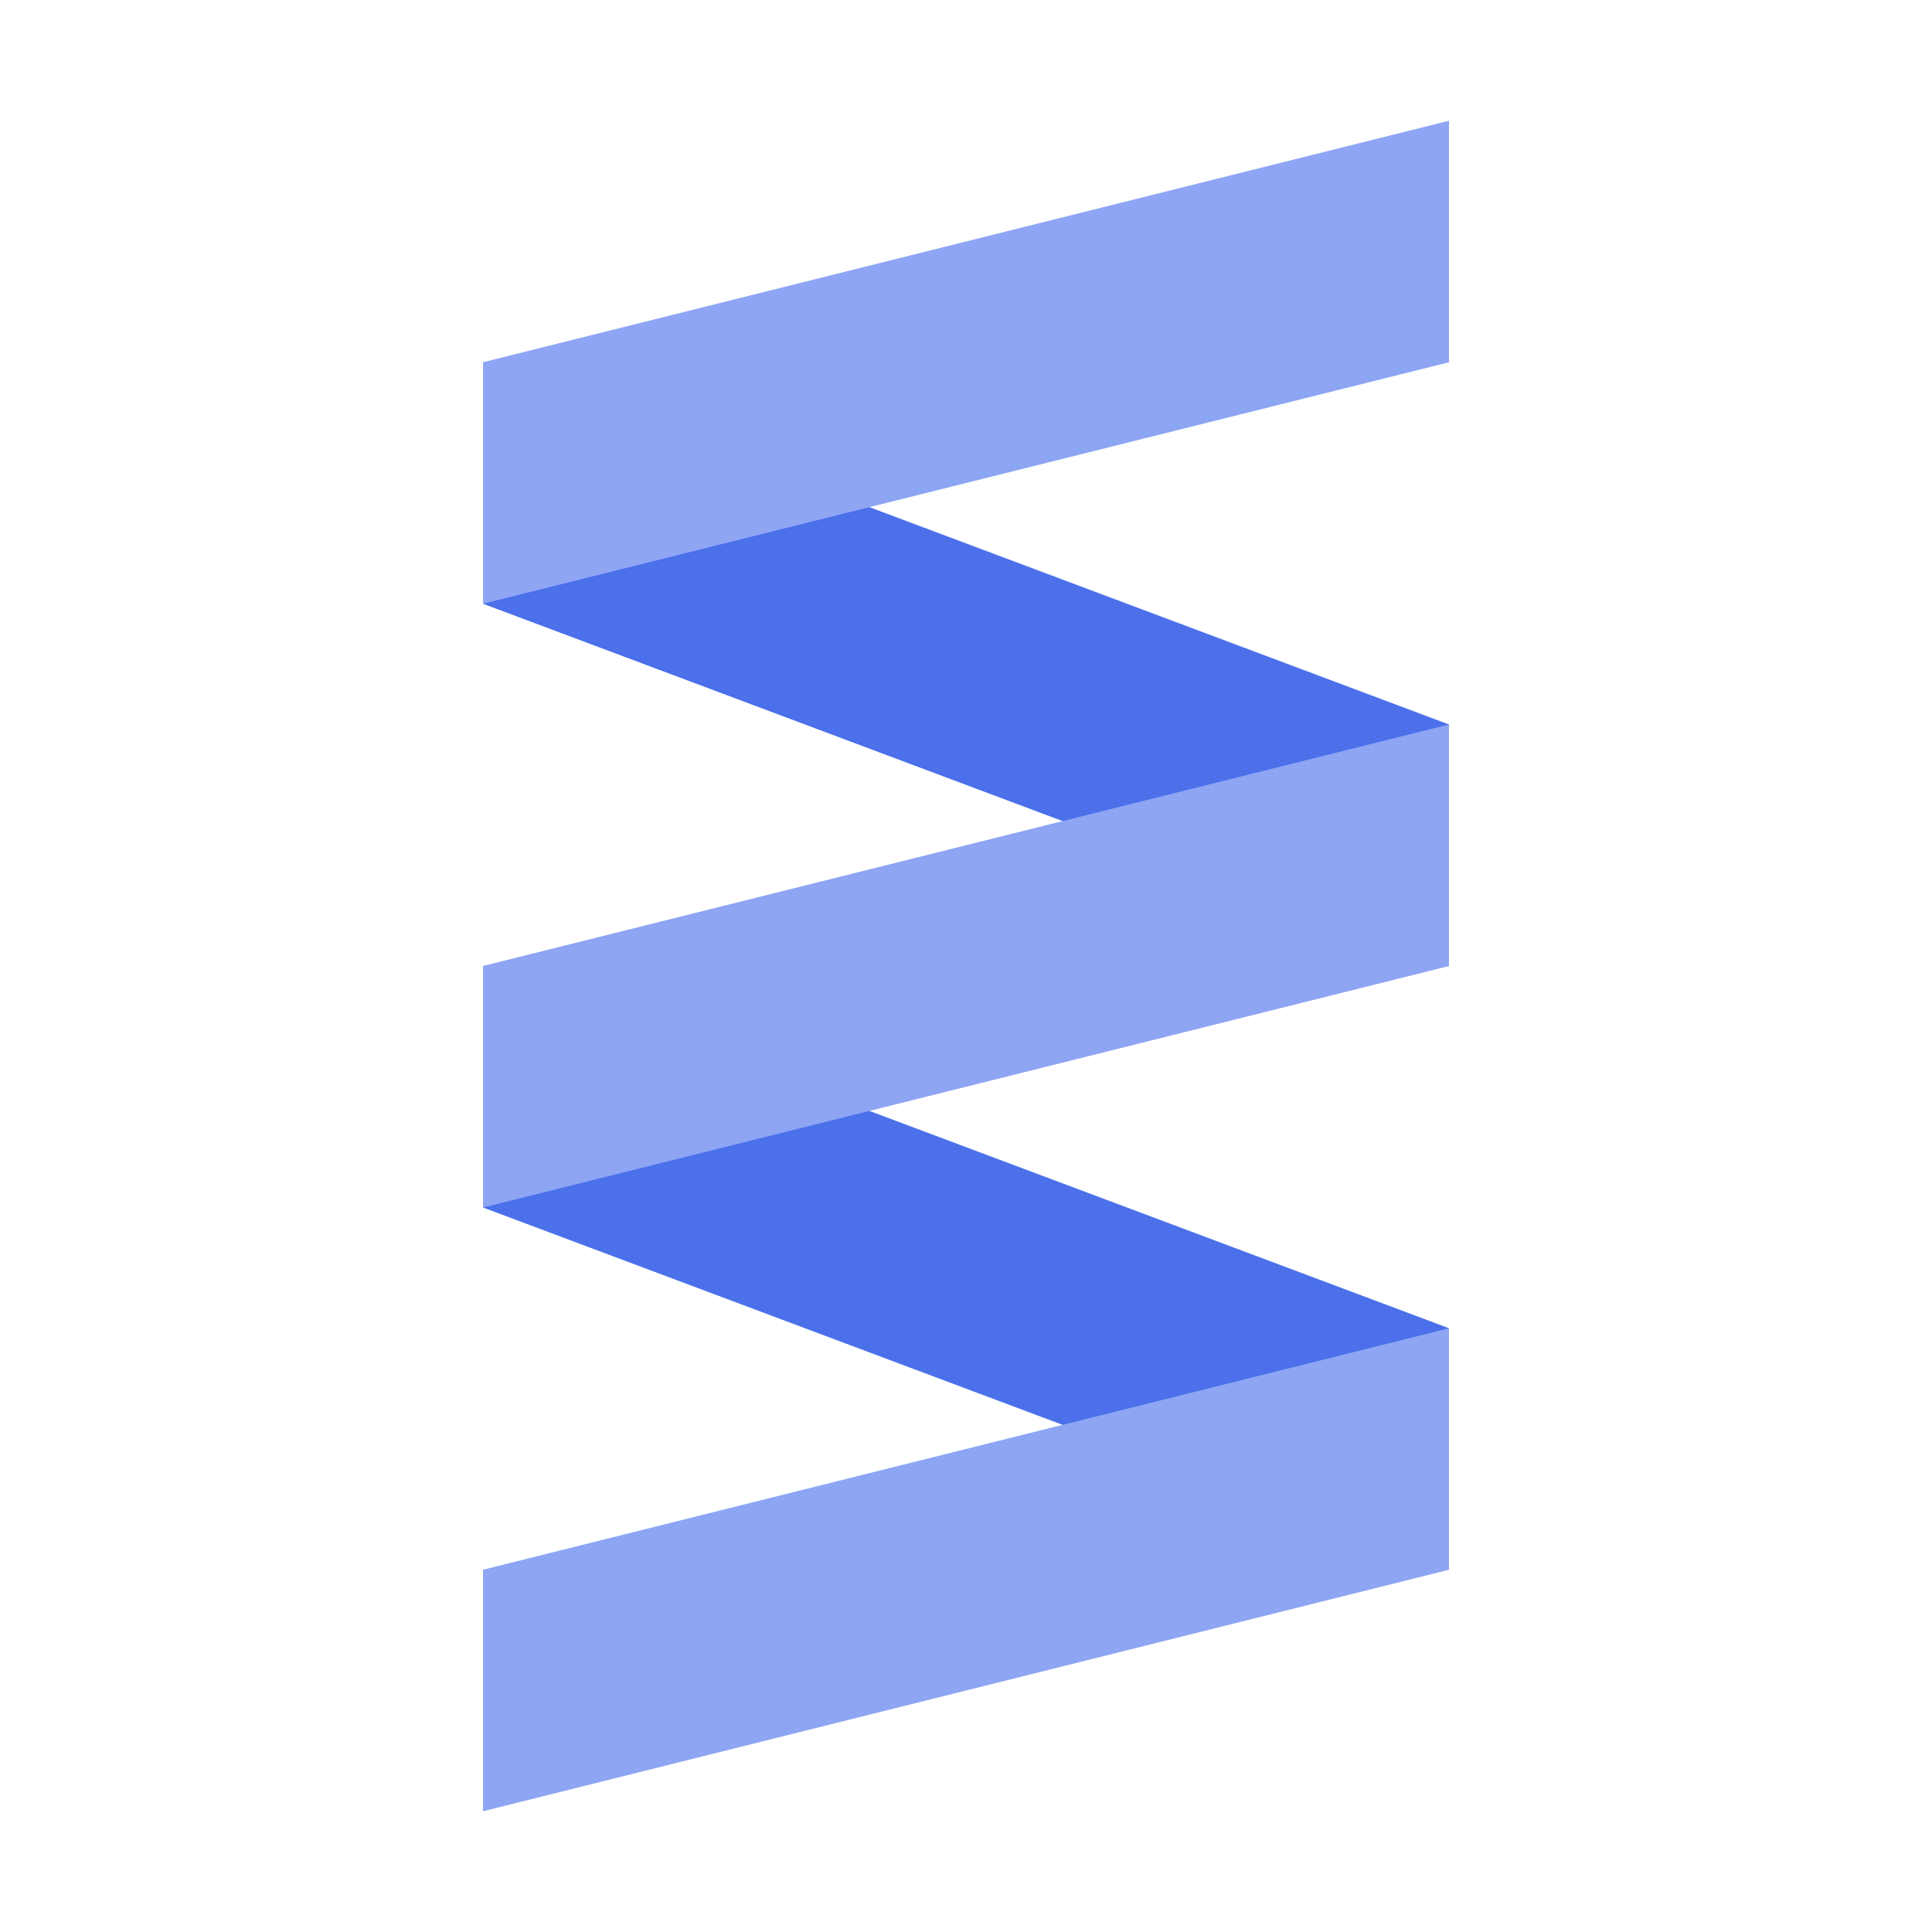
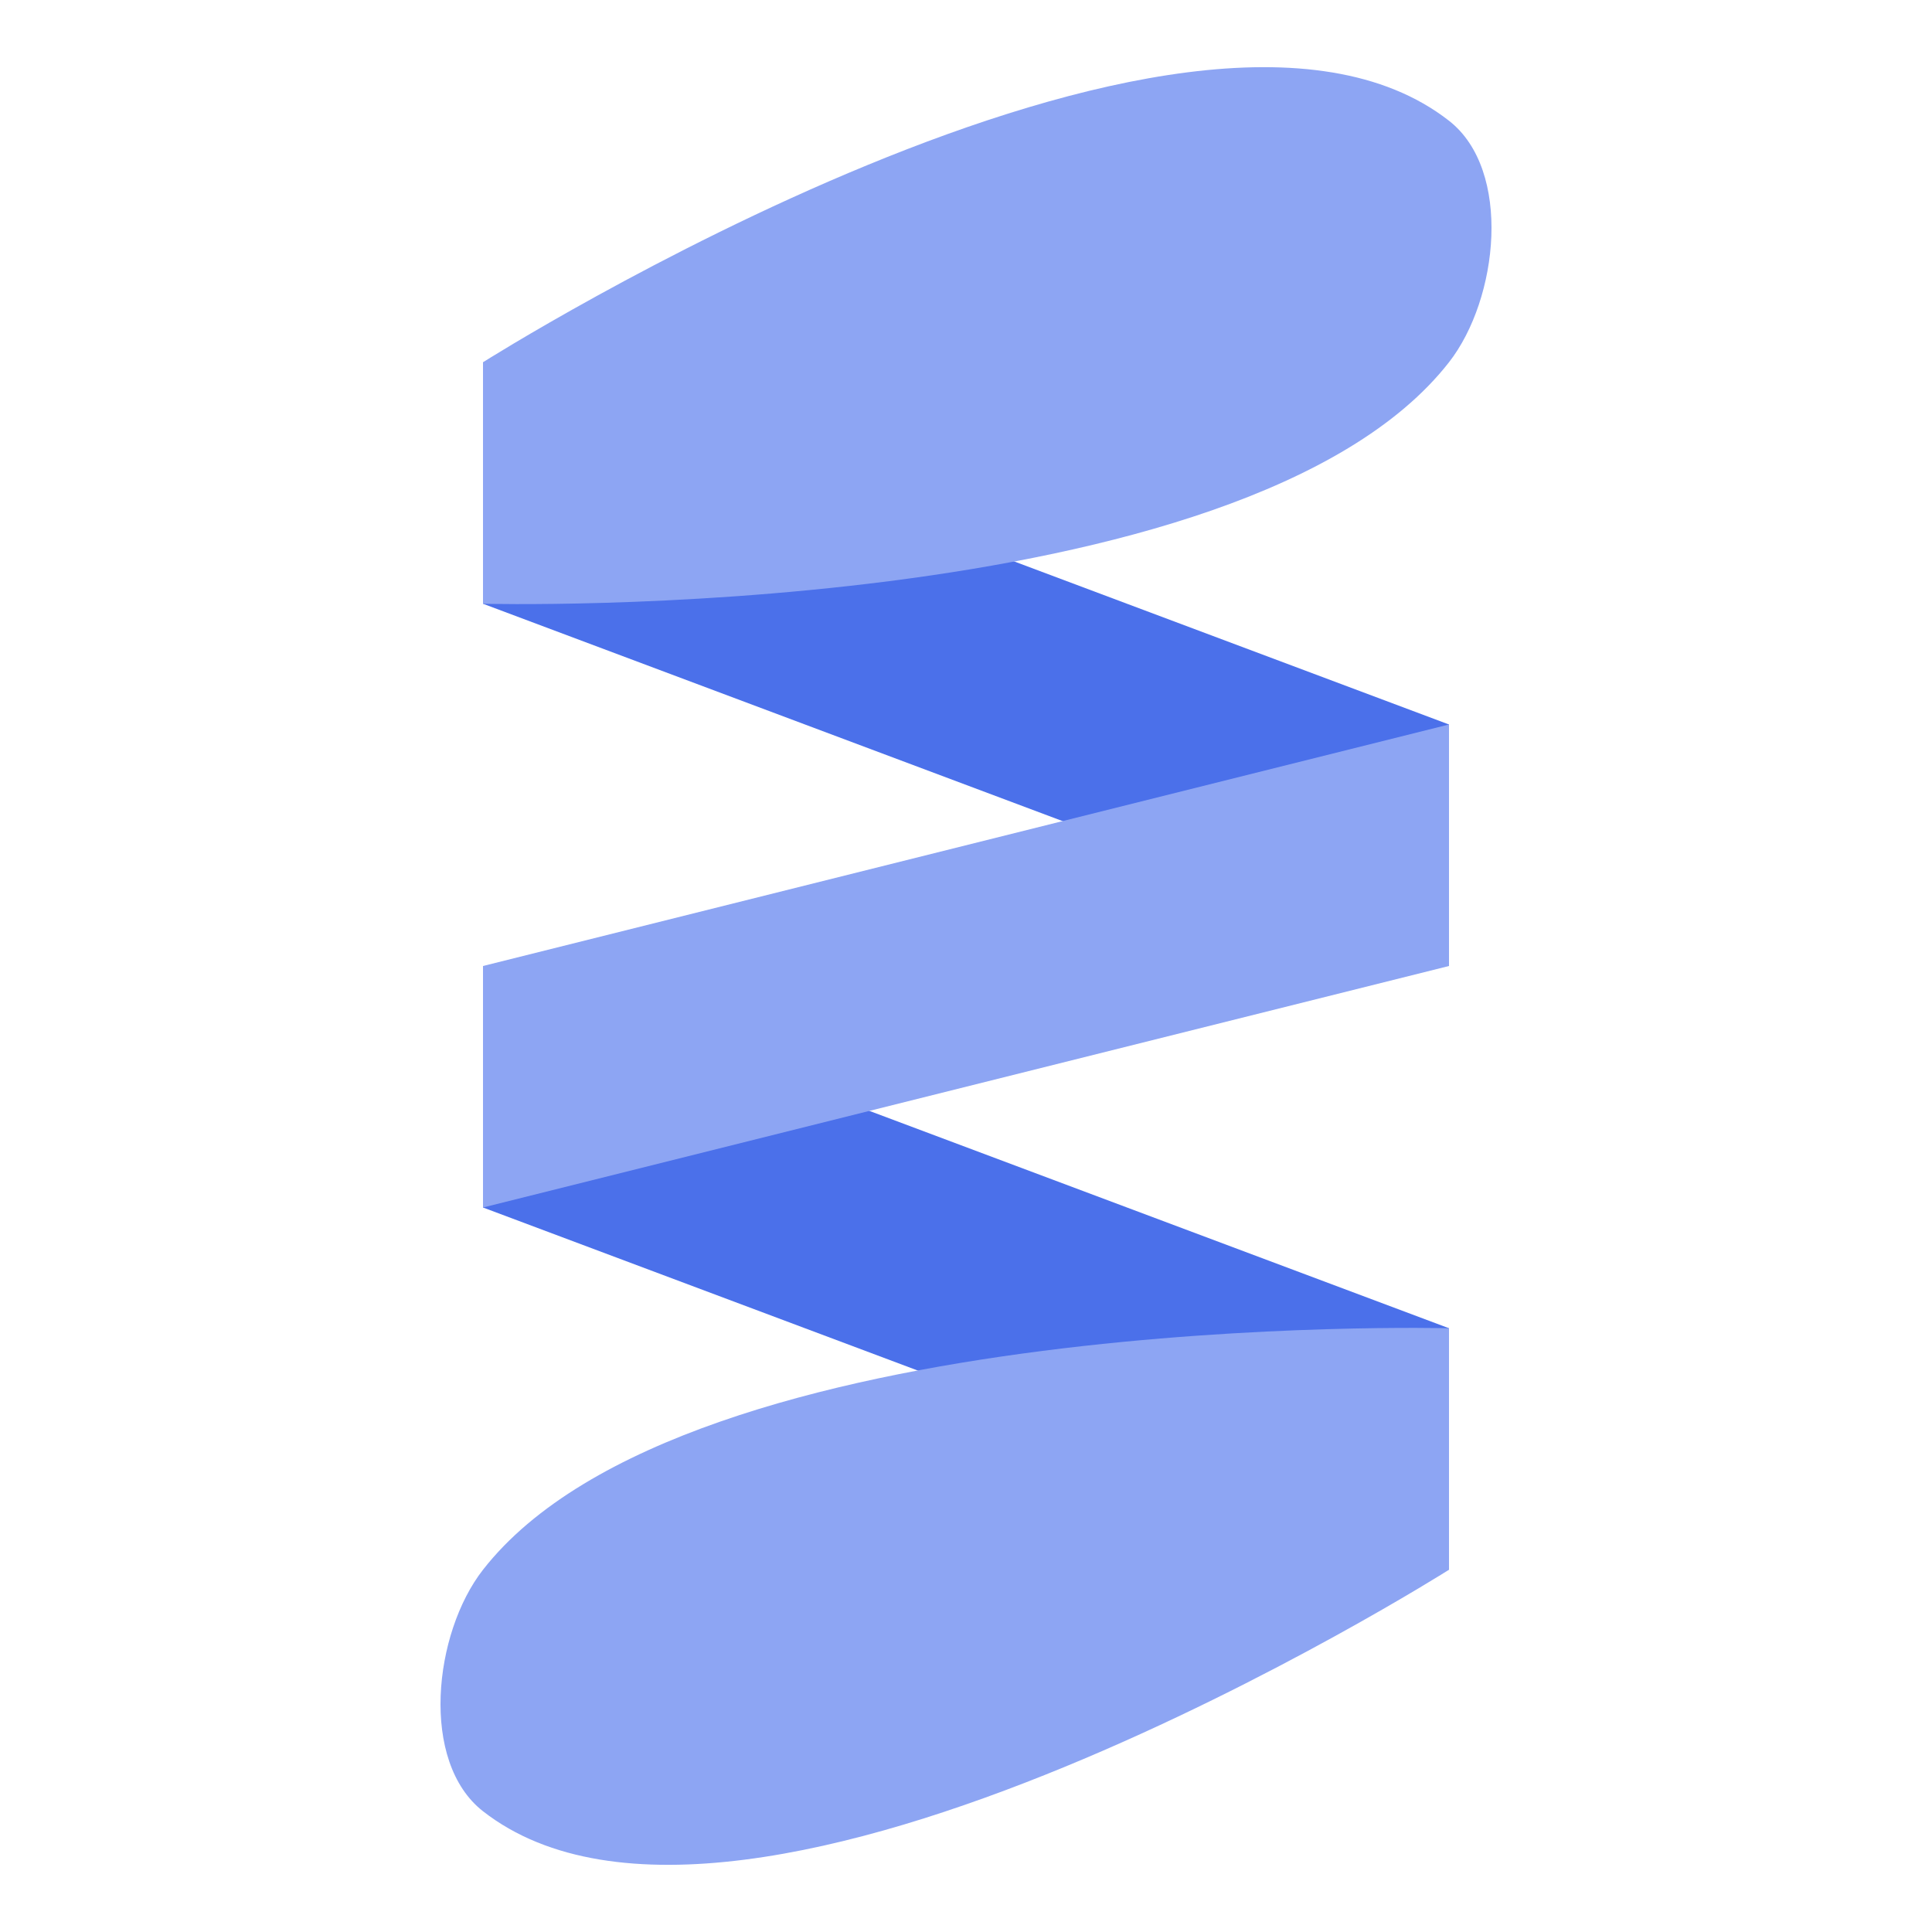
<svg xmlns="http://www.w3.org/2000/svg" height="16" viewBox="0 0 16 16" width="16" version="1.1" id="svg1" xml:space="preserve">
  <defs id="defs1" />
  <g id="g18">
    <path d="m 4,3 v 2 l 8,3 V 6 Z m 0,5 v 2 l 8,3 v -2 z" fill="#4b70ea" id="path1" />
-     <path d="M 4,3 V 5 L 12,3 V 1 Z m 0,5 v 2 L 12,8 V 6 Z m 0,5 v 2 l 8,-2 v -2 z" fill="#8da5f3" id="path2" />
+     <path d="M 4,3 V 5 C 4,5 10.308,5.167 12,3 12.41,2.475 12.525,1.41 12,1 9.833,-0.692 4,3 4,3 Z m 0,5 v 2 L 12,8 V 6 Z m 0,5 c -0.41,0.525 -0.525,1.59 0,2 2.167,1.692 8,-2 8,-2 v -2 c 0,0 -6.308,-0.167 -8,2 z" fill="#8da5f3" id="path2" />
  </g>
</svg>
